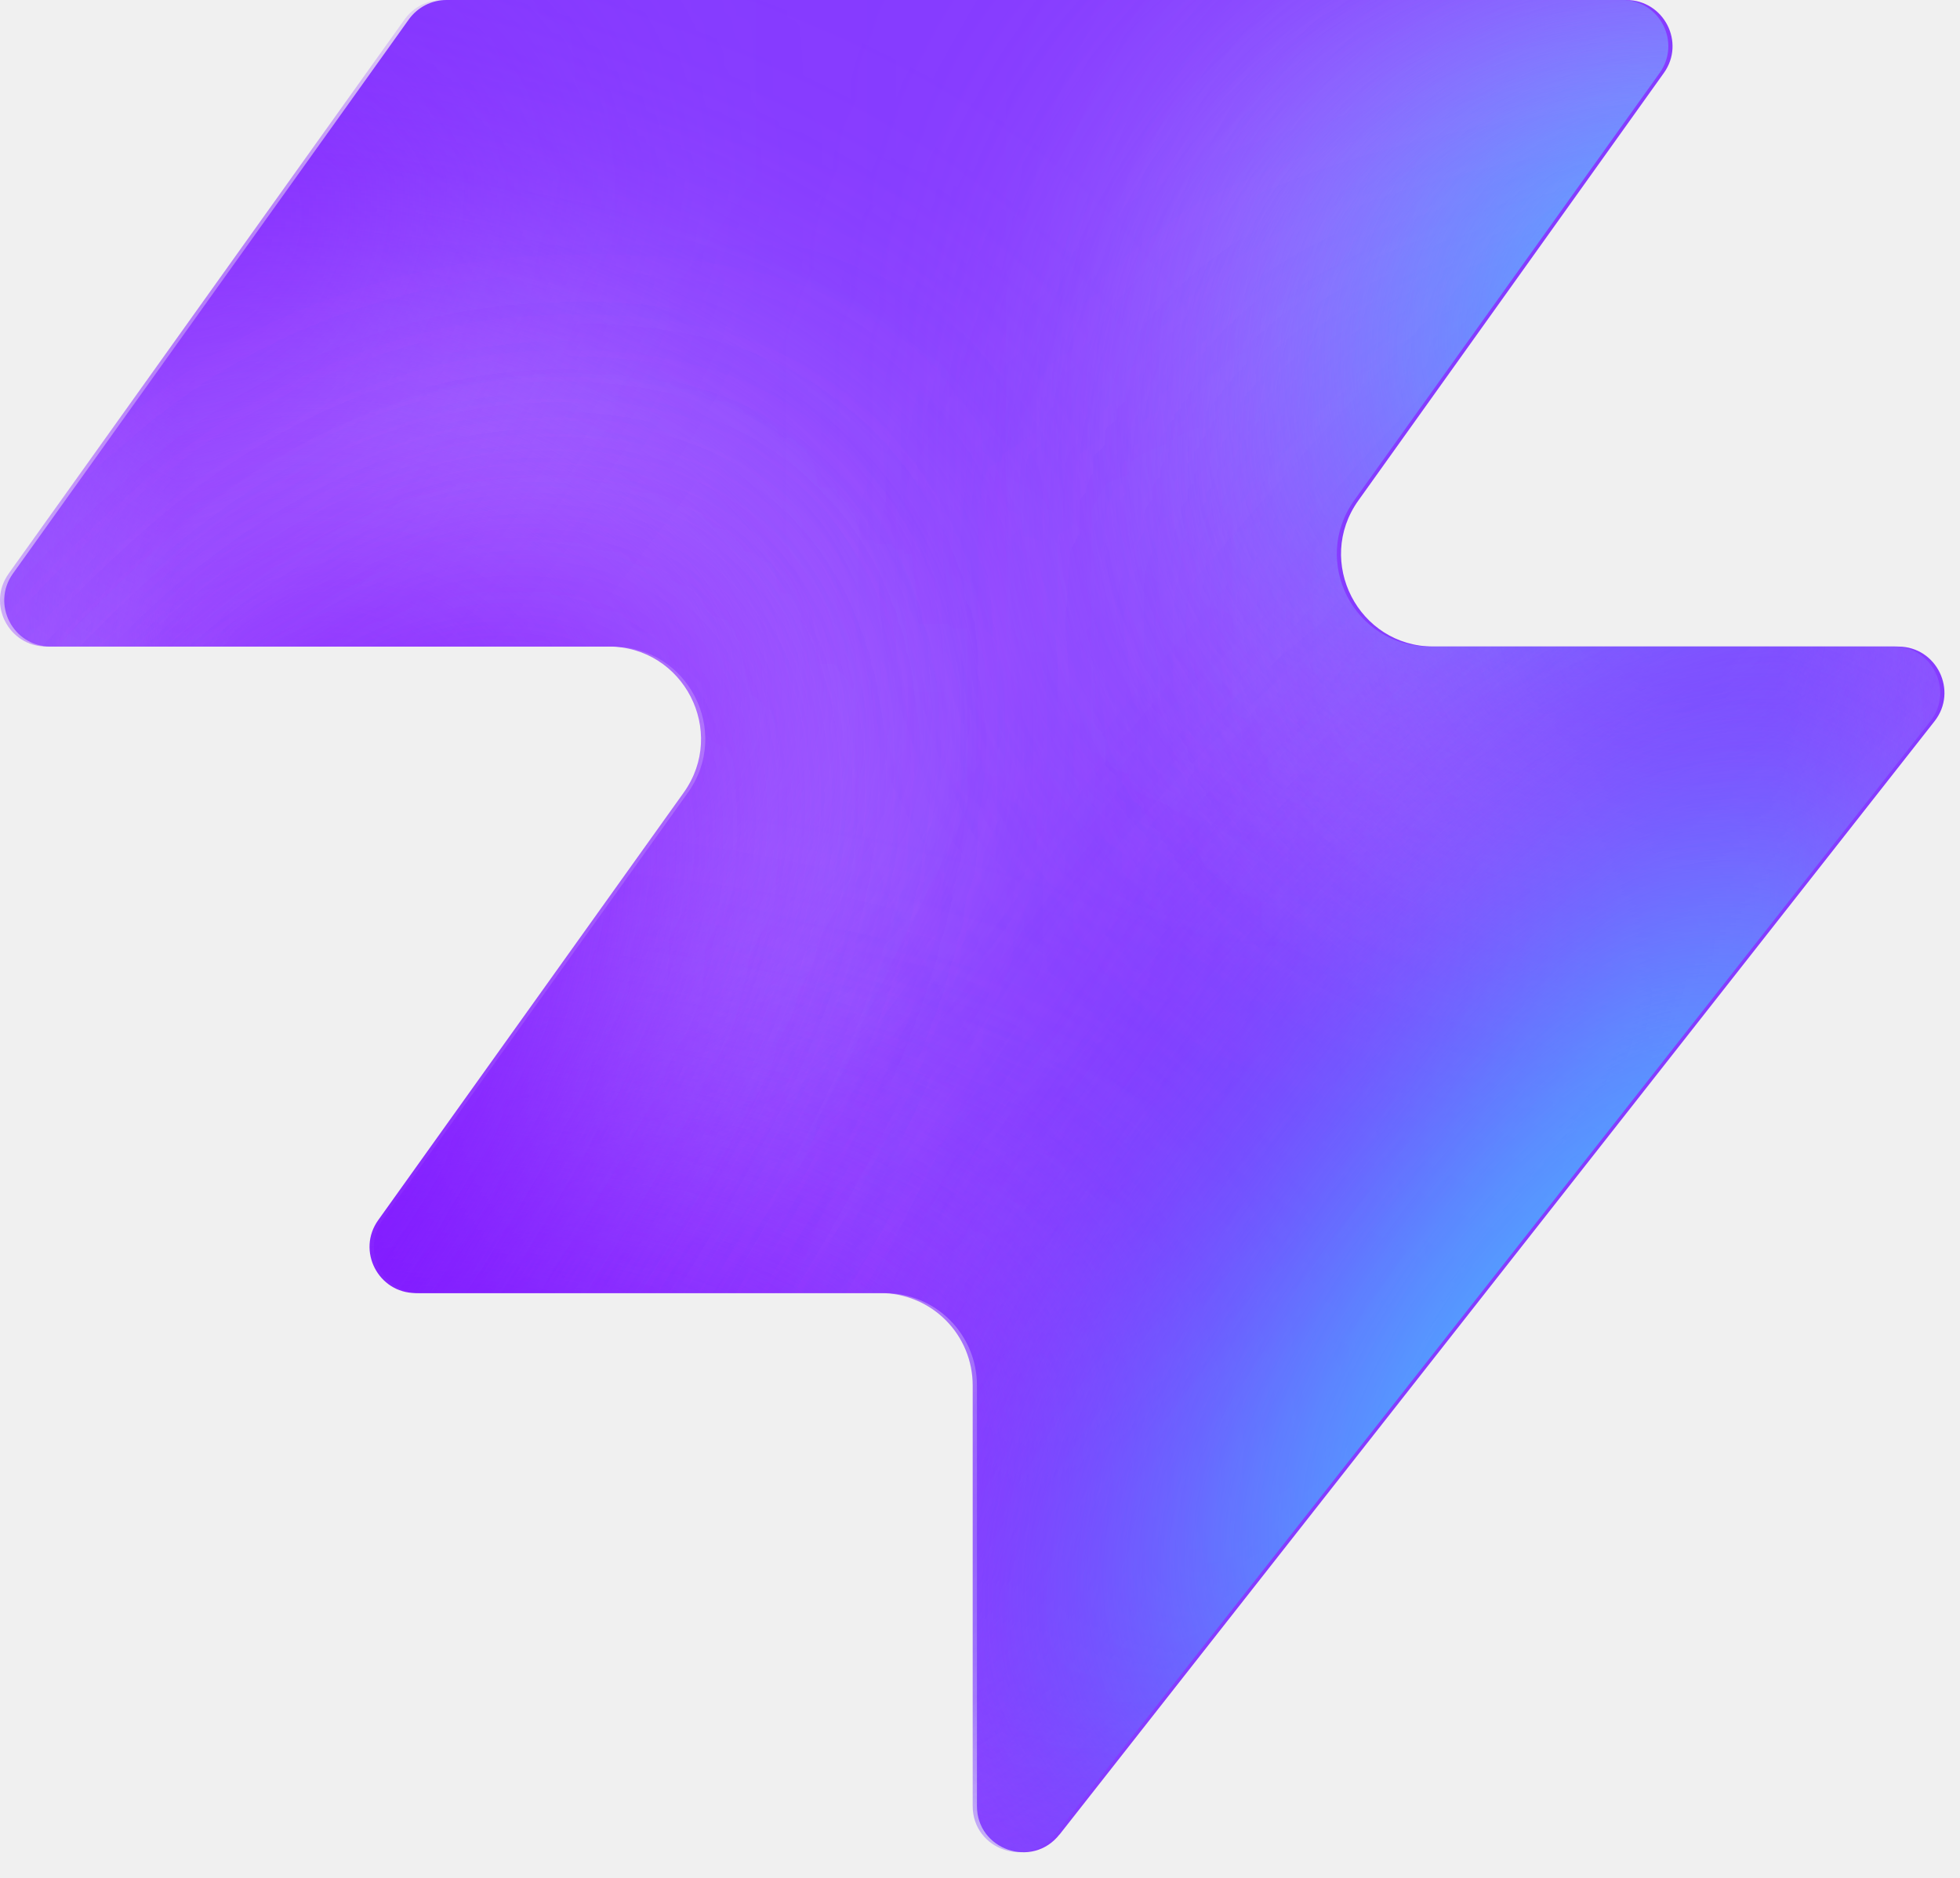
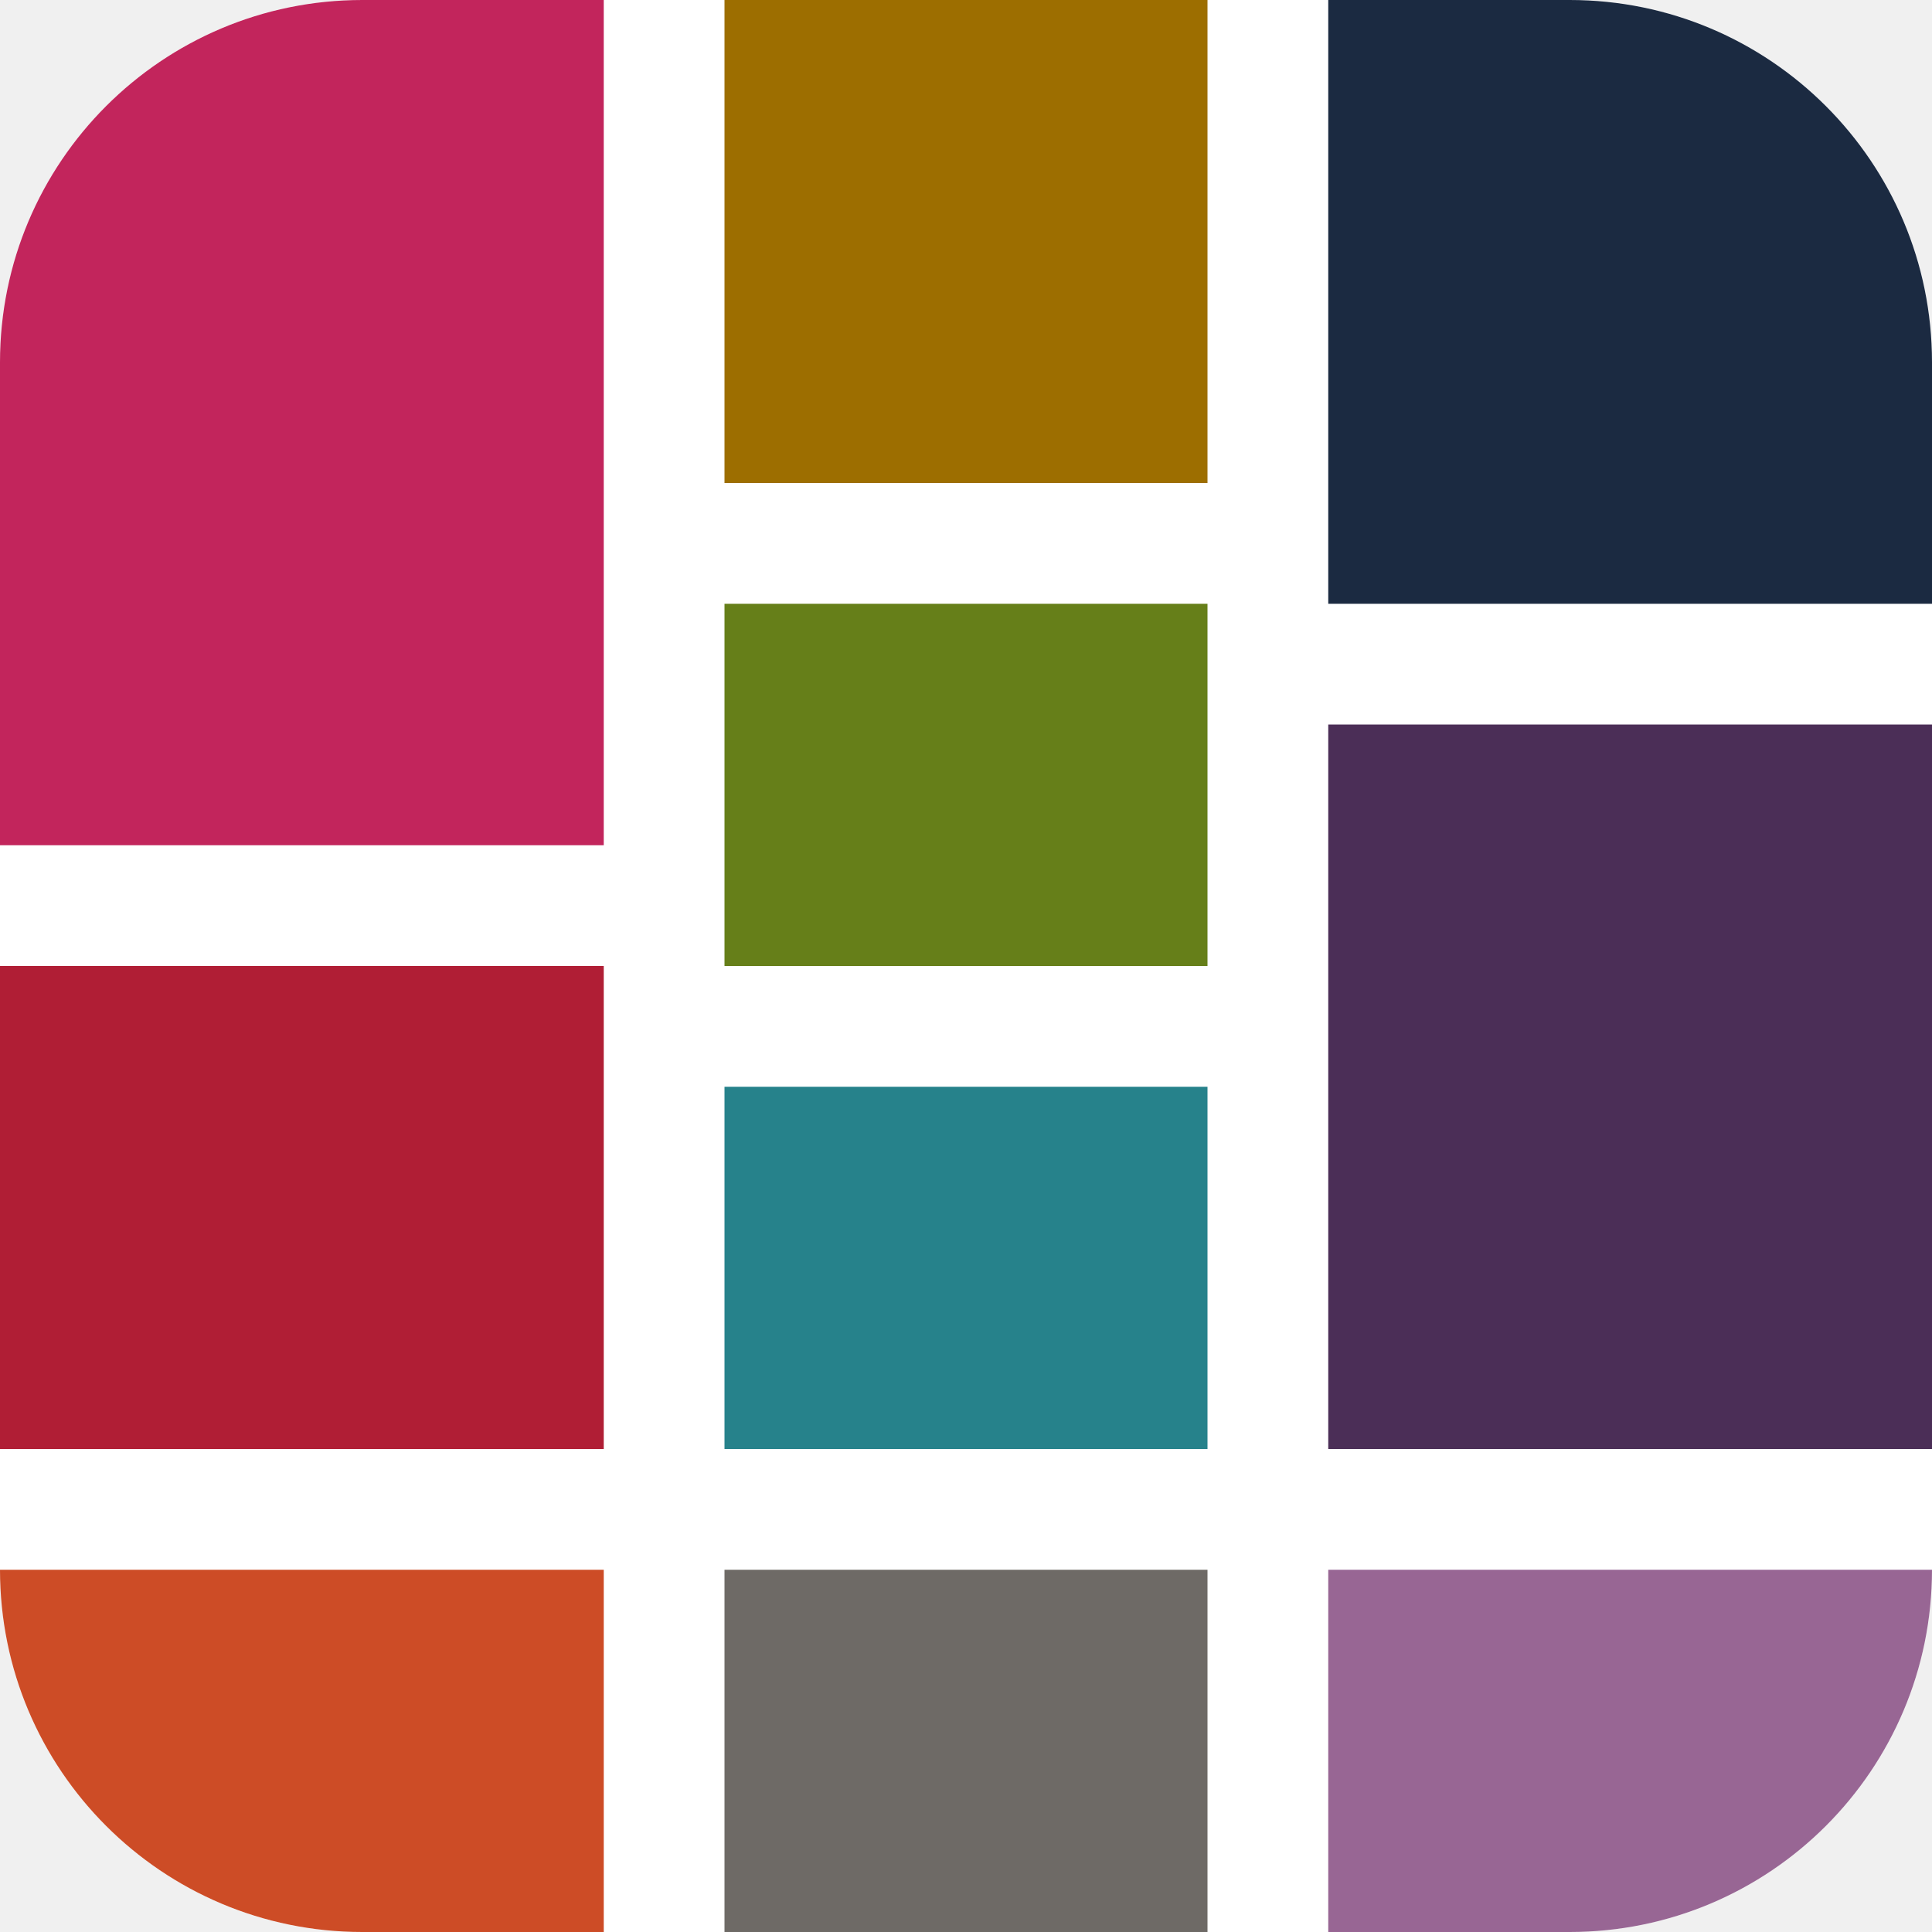
- <svg xmlns="http://www.w3.org/2000/svg" width="48" height="46" fill="none" viewBox="0 0 48 46">
-   <path fill="#863bff" d="M25.946 44.938c-.664.845-2.021.375-2.021-.698V33.937a2.26 2.26 0 0 0-2.262-2.262H10.287c-.92 0-1.456-1.04-.92-1.788l7.48-10.471c1.07-1.497 0-3.578-1.842-3.578H1.237c-.92 0-1.456-1.04-.92-1.788L10.013.474c.214-.297.556-.474.92-.474h28.894c.92 0 1.456 1.04.92 1.788l-7.48 10.471c-1.07 1.498 0 3.579 1.842 3.579h11.377c.943 0 1.473 1.088.89 1.83L25.947 44.94z" style="fill:#863bff;fill:color(display-p3 .525 .23 1);fill-opacity:1" />
-   <mask id="a" width="48" height="46" x="0" y="0" maskUnits="userSpaceOnUse" style="mask-type:alpha">
-     <path fill="#000" d="M25.842 44.938c-.664.844-2.021.375-2.021-.698V33.937a2.26 2.26 0 0 0-2.262-2.262H10.183c-.92 0-1.456-1.04-.92-1.788l7.48-10.471c1.07-1.498 0-3.579-1.842-3.579H1.133c-.92 0-1.456-1.04-.92-1.787L9.91.473c.214-.297.556-.474.92-.474h28.894c.92 0 1.456 1.04.92 1.788l-7.48 10.471c-1.07 1.498 0 3.578 1.842 3.578h11.377c.943 0 1.473 1.088.89 1.832L25.843 44.94z" style="fill:#000;fill-opacity:1" />
-   </mask>
-   <g mask="url(#a)">
-     <g filter="url(#b)">
-       <ellipse cx="5.508" cy="14.704" fill="#ede6ff" rx="5.508" ry="14.704" style="fill:#ede6ff;fill:color(display-p3 .927 .903 1);fill-opacity:1" transform="matrix(.00324 1 1 -.00324 -4.47 31.516)" />
-     </g>
-     <g filter="url(#c)">
-       <ellipse cx="10.399" cy="29.851" fill="#ede6ff" rx="10.399" ry="29.851" style="fill:#ede6ff;fill:color(display-p3 .927 .903 1);fill-opacity:1" transform="matrix(.00324 1 1 -.00324 -39.328 7.883)" />
-     </g>
-     <g filter="url(#d)">
-       <ellipse cx="5.508" cy="30.487" fill="#7e14ff" rx="5.508" ry="30.487" style="fill:#7e14ff;fill:color(display-p3 .492 .077 1);fill-opacity:1" transform="rotate(89.814 -25.913 -14.639)scale(1 -1)" />
-     </g>
-     <g filter="url(#e)">
-       <ellipse cx="5.508" cy="30.599" fill="#7e14ff" rx="5.508" ry="30.599" style="fill:#7e14ff;fill:color(display-p3 .492 .077 1);fill-opacity:1" transform="rotate(89.814 -32.644 -3.334)scale(1 -1)" />
-     </g>
-     <g filter="url(#f)">
-       <ellipse cx="5.508" cy="30.599" fill="#7e14ff" rx="5.508" ry="30.599" style="fill:#7e14ff;fill:color(display-p3 .492 .077 1);fill-opacity:1" transform="matrix(.00324 1 1 -.00324 -34.34 30.47)" />
-     </g>
-     <g filter="url(#g)">
-       <ellipse cx="14.072" cy="22.078" fill="#ede6ff" rx="14.072" ry="22.078" style="fill:#ede6ff;fill:color(display-p3 .927 .903 1);fill-opacity:1" transform="rotate(93.35 24.506 48.493)scale(-1 1)" />
-     </g>
-     <g filter="url(#h)">
-       <ellipse cx="3.47" cy="21.501" fill="#7e14ff" rx="3.47" ry="21.501" style="fill:#7e14ff;fill:color(display-p3 .492 .077 1);fill-opacity:1" transform="rotate(89.009 28.708 47.59)scale(-1 1)" />
-     </g>
-     <g filter="url(#i)">
-       <ellipse cx="3.47" cy="21.501" fill="#7e14ff" rx="3.47" ry="21.501" style="fill:#7e14ff;fill:color(display-p3 .492 .077 1);fill-opacity:1" transform="rotate(89.009 28.708 47.59)scale(-1 1)" />
-     </g>
-     <g filter="url(#j)">
-       <ellipse cx=".387" cy="8.972" fill="#7e14ff" rx="4.407" ry="29.108" style="fill:#7e14ff;fill:color(display-p3 .492 .077 1);fill-opacity:1" transform="rotate(39.51 .387 8.972)" />
-     </g>
-     <g filter="url(#k)">
-       <ellipse cx="47.523" cy="-6.092" fill="#7e14ff" rx="4.407" ry="29.108" style="fill:#7e14ff;fill:color(display-p3 .492 .077 1);fill-opacity:1" transform="rotate(37.892 47.523 -6.092)" />
-     </g>
-     <g filter="url(#l)">
-       <ellipse cx="41.412" cy="6.333" fill="#47bfff" rx="5.971" ry="9.665" style="fill:#47bfff;fill:color(display-p3 .28 .748 1);fill-opacity:1" transform="rotate(37.892 41.412 6.333)" />
-     </g>
-     <g filter="url(#m)">
-       <ellipse cx="-1.879" cy="38.332" fill="#7e14ff" rx="4.407" ry="29.108" style="fill:#7e14ff;fill:color(display-p3 .492 .077 1);fill-opacity:1" transform="rotate(37.892 -1.88 38.332)" />
-     </g>
-     <g filter="url(#n)">
-       <ellipse cx="-1.879" cy="38.332" fill="#7e14ff" rx="4.407" ry="29.108" style="fill:#7e14ff;fill:color(display-p3 .492 .077 1);fill-opacity:1" transform="rotate(37.892 -1.88 38.332)" />
-     </g>
-     <g filter="url(#o)">
-       <ellipse cx="35.651" cy="29.907" fill="#7e14ff" rx="4.407" ry="29.108" style="fill:#7e14ff;fill:color(display-p3 .492 .077 1);fill-opacity:1" transform="rotate(37.892 35.651 29.907)" />
-     </g>
-     <g filter="url(#p)">
-       <ellipse cx="38.418" cy="32.4" fill="#47bfff" rx="5.971" ry="15.297" style="fill:#47bfff;fill:color(display-p3 .28 .748 1);fill-opacity:1" transform="rotate(37.892 38.418 32.4)" />
-     </g>
+ <svg xmlns="http://www.w3.org/2000/svg" viewBox="0 0 16 16">
+   <clipPath id="tile">
+     <rect width="16" height="16" rx="3" />
+   </clipPath>
+   <g clip-path="url(#tile)">
+     <rect width="16" height="16" fill="#fff" />
+     <rect x="0" y="0" width="5" height="7" fill="#C2255C" />
+     <rect x="0" y="8" width="5" height="4" fill="#B01E35" />
+     <rect x="0" y="13" width="5" height="3" fill="#CD4C26" />
+     <rect x="6" y="0" width="4" height="4" fill="#9D6E00" />
+     <rect x="6" y="5" width="4" height="3" fill="#667F19" />
+     <rect x="6" y="9" width="4" height="3" fill="#26828B" />
+     <rect x="6" y="13" width="4" height="3" fill="#6E6A66" />
+     <rect x="11" y="0" width="5" height="5" fill="#1B2A41" />
+     <rect x="11" y="6" width="5" height="6" fill="#4B2E57" />
+     <rect x="11" y="13" width="5" height="3" fill="#986694" />
  </g>
-   <defs>
-     <filter id="b" width="60.045" height="41.654" x="-19.77" y="16.149" color-interpolation-filters="sRGB" filterUnits="userSpaceOnUse">
-       <feFlood flood-opacity="0" result="BackgroundImageFix" />
-       <feBlend in="SourceGraphic" in2="BackgroundImageFix" result="shape" />
-       <feGaussianBlur result="effect1_foregroundBlur_2002_17158" stdDeviation="7.659" />
-     </filter>
-     <filter id="c" width="90.34" height="51.437" x="-54.613" y="-7.533" color-interpolation-filters="sRGB" filterUnits="userSpaceOnUse">
-       <feFlood flood-opacity="0" result="BackgroundImageFix" />
-       <feBlend in="SourceGraphic" in2="BackgroundImageFix" result="shape" />
-       <feGaussianBlur result="effect1_foregroundBlur_2002_17158" stdDeviation="7.659" />
-     </filter>
-     <filter id="d" width="79.355" height="29.4" x="-49.64" y="2.03" color-interpolation-filters="sRGB" filterUnits="userSpaceOnUse">
-       <feFlood flood-opacity="0" result="BackgroundImageFix" />
-       <feBlend in="SourceGraphic" in2="BackgroundImageFix" result="shape" />
-       <feGaussianBlur result="effect1_foregroundBlur_2002_17158" stdDeviation="4.596" />
-     </filter>
-     <filter id="e" width="79.579" height="29.4" x="-45.045" y="20.029" color-interpolation-filters="sRGB" filterUnits="userSpaceOnUse">
-       <feFlood flood-opacity="0" result="BackgroundImageFix" />
-       <feBlend in="SourceGraphic" in2="BackgroundImageFix" result="shape" />
-       <feGaussianBlur result="effect1_foregroundBlur_2002_17158" stdDeviation="4.596" />
-     </filter>
-     <filter id="f" width="79.579" height="29.4" x="-43.513" y="21.178" color-interpolation-filters="sRGB" filterUnits="userSpaceOnUse">
-       <feFlood flood-opacity="0" result="BackgroundImageFix" />
-       <feBlend in="SourceGraphic" in2="BackgroundImageFix" result="shape" />
-       <feGaussianBlur result="effect1_foregroundBlur_2002_17158" stdDeviation="4.596" />
-     </filter>
-     <filter id="g" width="74.749" height="58.852" x="15.756" y="-17.901" color-interpolation-filters="sRGB" filterUnits="userSpaceOnUse">
-       <feFlood flood-opacity="0" result="BackgroundImageFix" />
-       <feBlend in="SourceGraphic" in2="BackgroundImageFix" result="shape" />
-       <feGaussianBlur result="effect1_foregroundBlur_2002_17158" stdDeviation="7.659" />
-     </filter>
-     <filter id="h" width="61.377" height="25.362" x="23.548" y="2.284" color-interpolation-filters="sRGB" filterUnits="userSpaceOnUse">
-       <feFlood flood-opacity="0" result="BackgroundImageFix" />
-       <feBlend in="SourceGraphic" in2="BackgroundImageFix" result="shape" />
-       <feGaussianBlur result="effect1_foregroundBlur_2002_17158" stdDeviation="4.596" />
-     </filter>
-     <filter id="i" width="61.377" height="25.362" x="23.548" y="2.284" color-interpolation-filters="sRGB" filterUnits="userSpaceOnUse">
-       <feFlood flood-opacity="0" result="BackgroundImageFix" />
-       <feBlend in="SourceGraphic" in2="BackgroundImageFix" result="shape" />
-       <feGaussianBlur result="effect1_foregroundBlur_2002_17158" stdDeviation="4.596" />
-     </filter>
-     <filter id="j" width="56.045" height="63.649" x="-27.636" y="-22.853" color-interpolation-filters="sRGB" filterUnits="userSpaceOnUse">
-       <feFlood flood-opacity="0" result="BackgroundImageFix" />
-       <feBlend in="SourceGraphic" in2="BackgroundImageFix" result="shape" />
-       <feGaussianBlur result="effect1_foregroundBlur_2002_17158" stdDeviation="4.596" />
-     </filter>
-     <filter id="k" width="54.814" height="64.646" x="20.116" y="-38.415" color-interpolation-filters="sRGB" filterUnits="userSpaceOnUse">
-       <feFlood flood-opacity="0" result="BackgroundImageFix" />
-       <feBlend in="SourceGraphic" in2="BackgroundImageFix" result="shape" />
-       <feGaussianBlur result="effect1_foregroundBlur_2002_17158" stdDeviation="4.596" />
-     </filter>
-     <filter id="l" width="33.541" height="35.313" x="24.641" y="-11.323" color-interpolation-filters="sRGB" filterUnits="userSpaceOnUse">
-       <feFlood flood-opacity="0" result="BackgroundImageFix" />
-       <feBlend in="SourceGraphic" in2="BackgroundImageFix" result="shape" />
-       <feGaussianBlur result="effect1_foregroundBlur_2002_17158" stdDeviation="4.596" />
-     </filter>
-     <filter id="m" width="54.814" height="64.646" x="-29.286" y="6.009" color-interpolation-filters="sRGB" filterUnits="userSpaceOnUse">
-       <feFlood flood-opacity="0" result="BackgroundImageFix" />
-       <feBlend in="SourceGraphic" in2="BackgroundImageFix" result="shape" />
-       <feGaussianBlur result="effect1_foregroundBlur_2002_17158" stdDeviation="4.596" />
-     </filter>
-     <filter id="n" width="54.814" height="64.646" x="-29.286" y="6.009" color-interpolation-filters="sRGB" filterUnits="userSpaceOnUse">
-       <feFlood flood-opacity="0" result="BackgroundImageFix" />
-       <feBlend in="SourceGraphic" in2="BackgroundImageFix" result="shape" />
-       <feGaussianBlur result="effect1_foregroundBlur_2002_17158" stdDeviation="4.596" />
-     </filter>
-     <filter id="o" width="54.814" height="64.646" x="8.244" y="-2.416" color-interpolation-filters="sRGB" filterUnits="userSpaceOnUse">
-       <feFlood flood-opacity="0" result="BackgroundImageFix" />
-       <feBlend in="SourceGraphic" in2="BackgroundImageFix" result="shape" />
-       <feGaussianBlur result="effect1_foregroundBlur_2002_17158" stdDeviation="4.596" />
-     </filter>
-     <filter id="p" width="39.409" height="43.623" x="18.713" y="10.588" color-interpolation-filters="sRGB" filterUnits="userSpaceOnUse">
-       <feFlood flood-opacity="0" result="BackgroundImageFix" />
-       <feBlend in="SourceGraphic" in2="BackgroundImageFix" result="shape" />
-       <feGaussianBlur result="effect1_foregroundBlur_2002_17158" stdDeviation="4.596" />
-     </filter>
-   </defs>
</svg>
